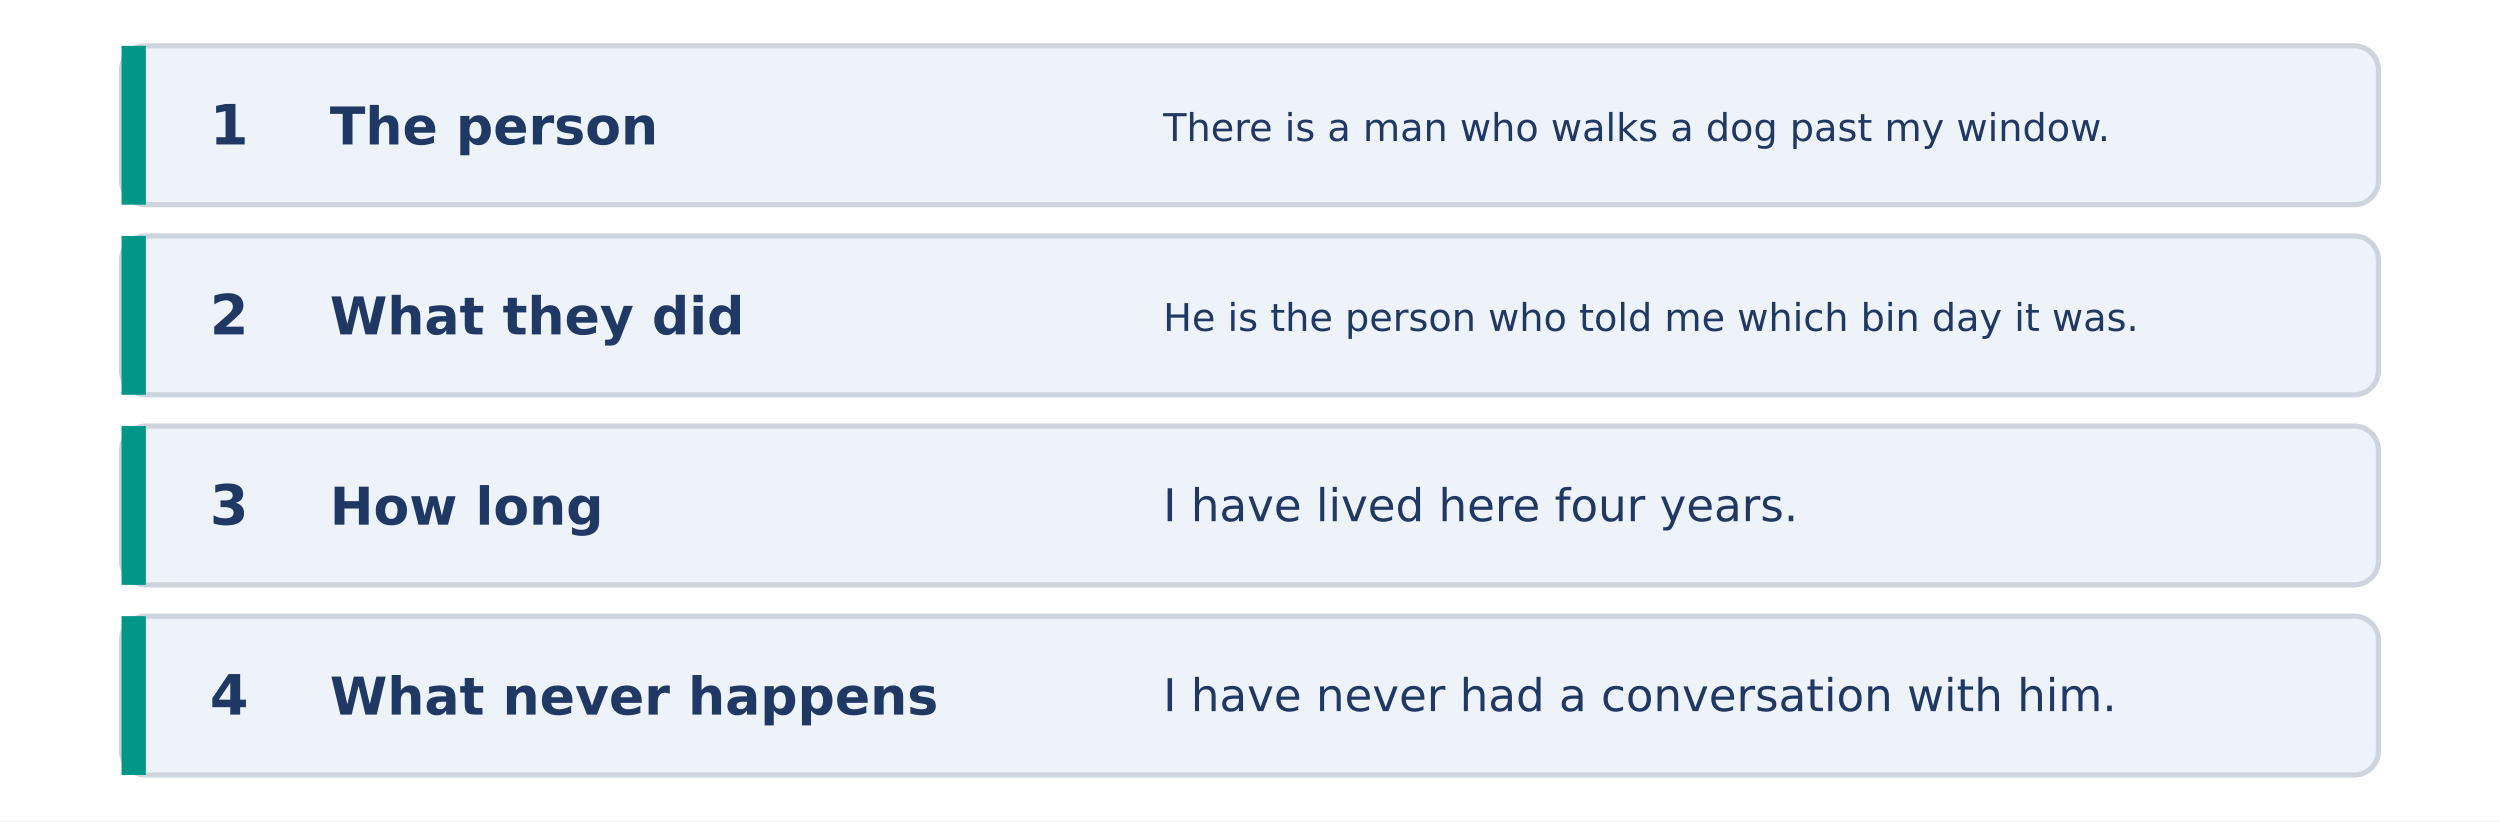
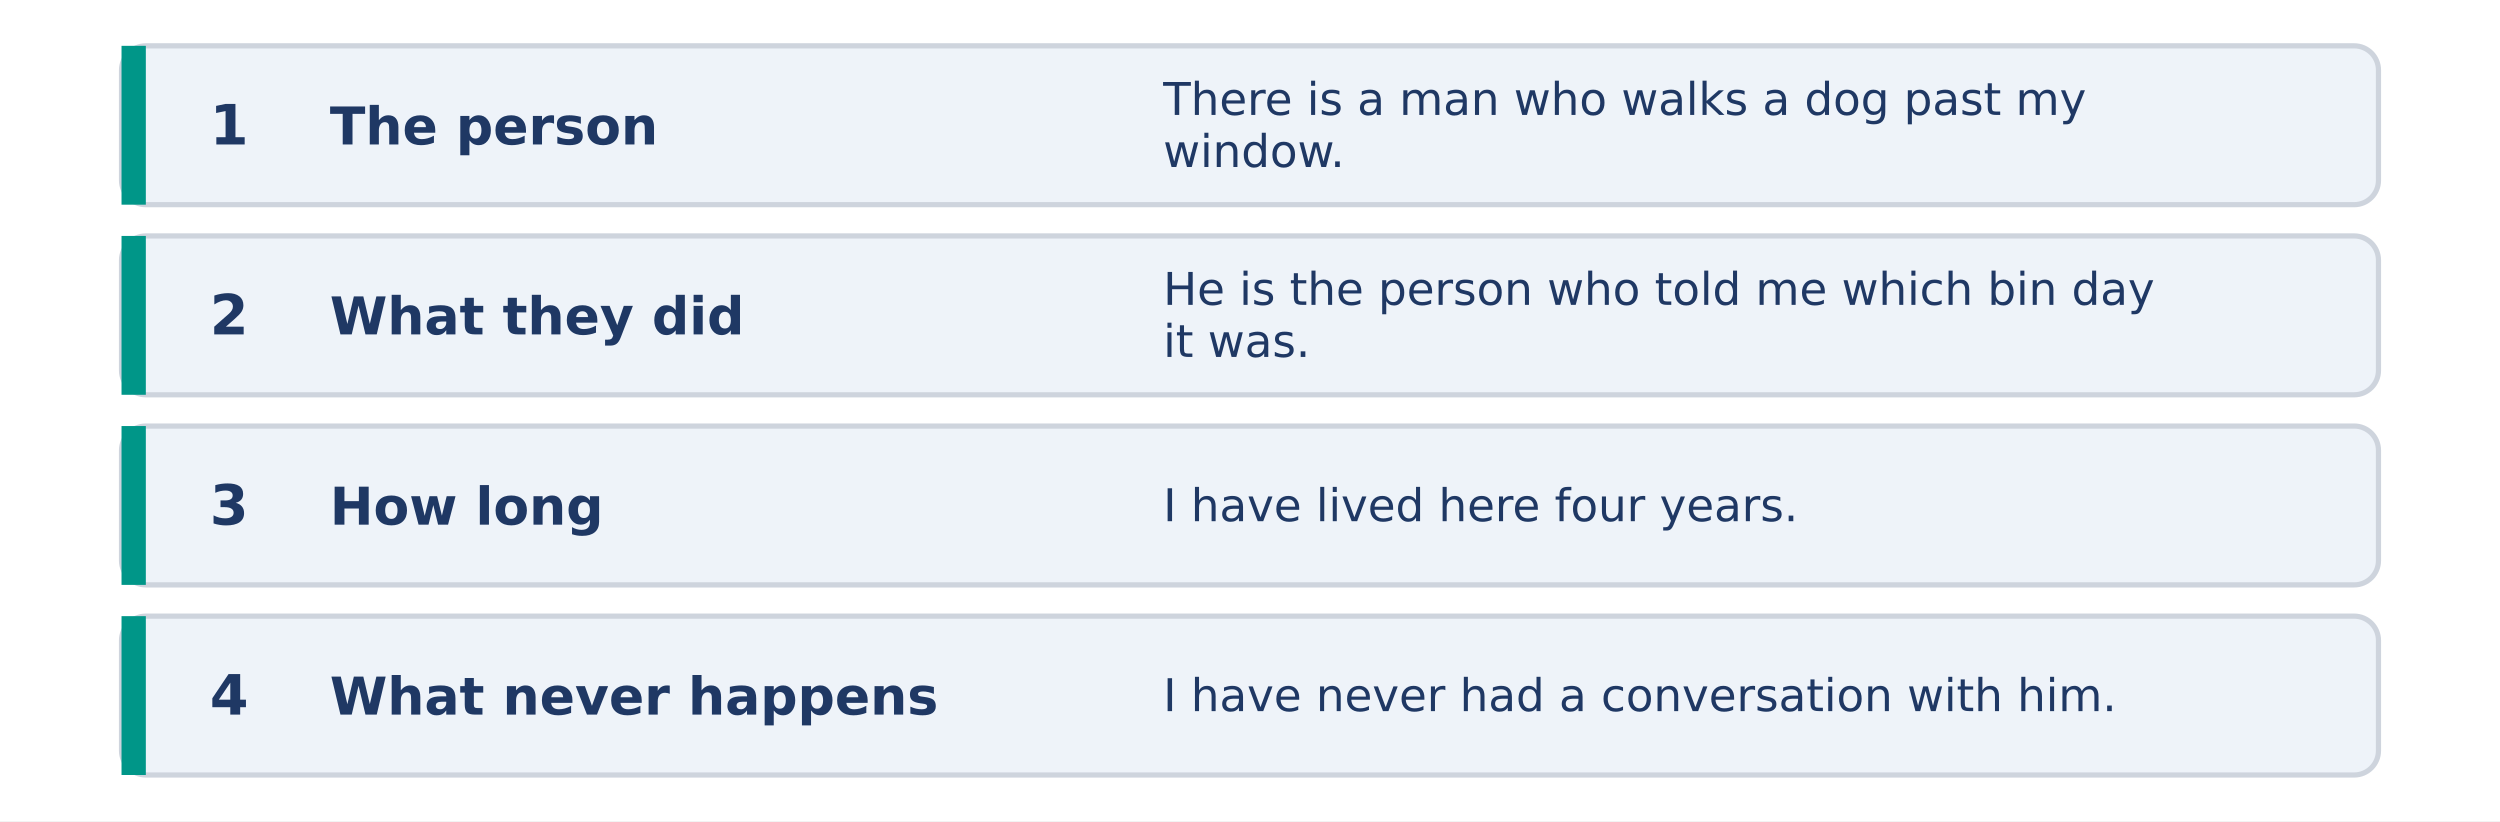
<svg xmlns="http://www.w3.org/2000/svg" width="1440" height="473" viewBox="0 0 1440 473">
  <rect width="1440" height="473" fill="#FFFFFF" />
  <rect x="70.0" y="26.4" width="1300.0" height="91.5" rx="14" fill="#EEF3F9" stroke="#CED4DD" stroke-width="3" />
  <rect x="70.0" y="26.4" width="14.0" height="91.5" rx="0" fill="#009688" stroke="none" stroke-width="0" />
  <text x="132.0" y="83.2" font-family="DejaVu Sans" font-size="32" font-weight="bold" fill="#1F3864" text-anchor="middle">1</text>
  <text x="190.0" y="83.2" font-family="DejaVu Sans" font-size="30" font-weight="bold" fill="#1F3864" text-anchor="start">The person</text>
-   <text x="670.0" y="81.2" font-family="DejaVu Sans" font-size="22" font-weight="normal" fill="#1F3864" text-anchor="start">There is a man who walks a dog past my window.</text>
+   <text x="670.0" y="66.2" font-family="DejaVu Sans" font-size="26" font-weight="normal" fill="#1F3864" text-anchor="start">There is a man who walks a dog past my</text>
+   <text x="670.0" y="96.2" font-family="DejaVu Sans" font-size="26" font-weight="normal" fill="#1F3864" text-anchor="start">window.</text>
  <rect x="70.0" y="135.9" width="1300.0" height="91.5" rx="14" fill="#EEF3F9" stroke="#CED4DD" stroke-width="3" />
  <rect x="70.0" y="135.9" width="14.0" height="91.5" rx="0" fill="#009688" stroke="none" stroke-width="0" />
  <text x="132.0" y="192.6" font-family="DejaVu Sans" font-size="32" font-weight="bold" fill="#1F3864" text-anchor="middle">2</text>
  <text x="190.0" y="192.6" font-family="DejaVu Sans" font-size="30" font-weight="bold" fill="#1F3864" text-anchor="start">What they did</text>
-   <text x="670.0" y="190.6" font-family="DejaVu Sans" font-size="22" font-weight="normal" fill="#1F3864" text-anchor="start">He is the person who told me which bin day it was.</text>
+   <text x="670.0" y="175.6" font-family="DejaVu Sans" font-size="26" font-weight="normal" fill="#1F3864" text-anchor="start">He is the person who told me which bin day</text>
+   <text x="670.0" y="205.6" font-family="DejaVu Sans" font-size="26" font-weight="normal" fill="#1F3864" text-anchor="start">it was.</text>
  <rect x="70.0" y="245.4" width="1300.0" height="91.5" rx="14" fill="#EEF3F9" stroke="#CED4DD" stroke-width="3" />
  <rect x="70.0" y="245.4" width="14.0" height="91.5" rx="0" fill="#009688" stroke="none" stroke-width="0" />
  <text x="132.0" y="302.2" font-family="DejaVu Sans" font-size="32" font-weight="bold" fill="#1F3864" text-anchor="middle">3</text>
  <text x="190.0" y="302.2" font-family="DejaVu Sans" font-size="30" font-weight="bold" fill="#1F3864" text-anchor="start">How long</text>
  <text x="670.0" y="300.2" font-family="DejaVu Sans" font-size="26" font-weight="normal" fill="#1F3864" text-anchor="start">I have lived here four years.</text>
  <rect x="70.0" y="354.9" width="1300.0" height="91.5" rx="14" fill="#EEF3F9" stroke="#CED4DD" stroke-width="3" />
  <rect x="70.0" y="354.9" width="14.0" height="91.5" rx="0" fill="#009688" stroke="none" stroke-width="0" />
  <text x="132.0" y="411.6" font-family="DejaVu Sans" font-size="32" font-weight="bold" fill="#1F3864" text-anchor="middle">4</text>
  <text x="190.0" y="411.6" font-family="DejaVu Sans" font-size="30" font-weight="bold" fill="#1F3864" text-anchor="start">What never happens</text>
  <text x="670.0" y="409.6" font-family="DejaVu Sans" font-size="26" font-weight="normal" fill="#1F3864" text-anchor="start">I have never had a conversation with him.</text>
</svg>
